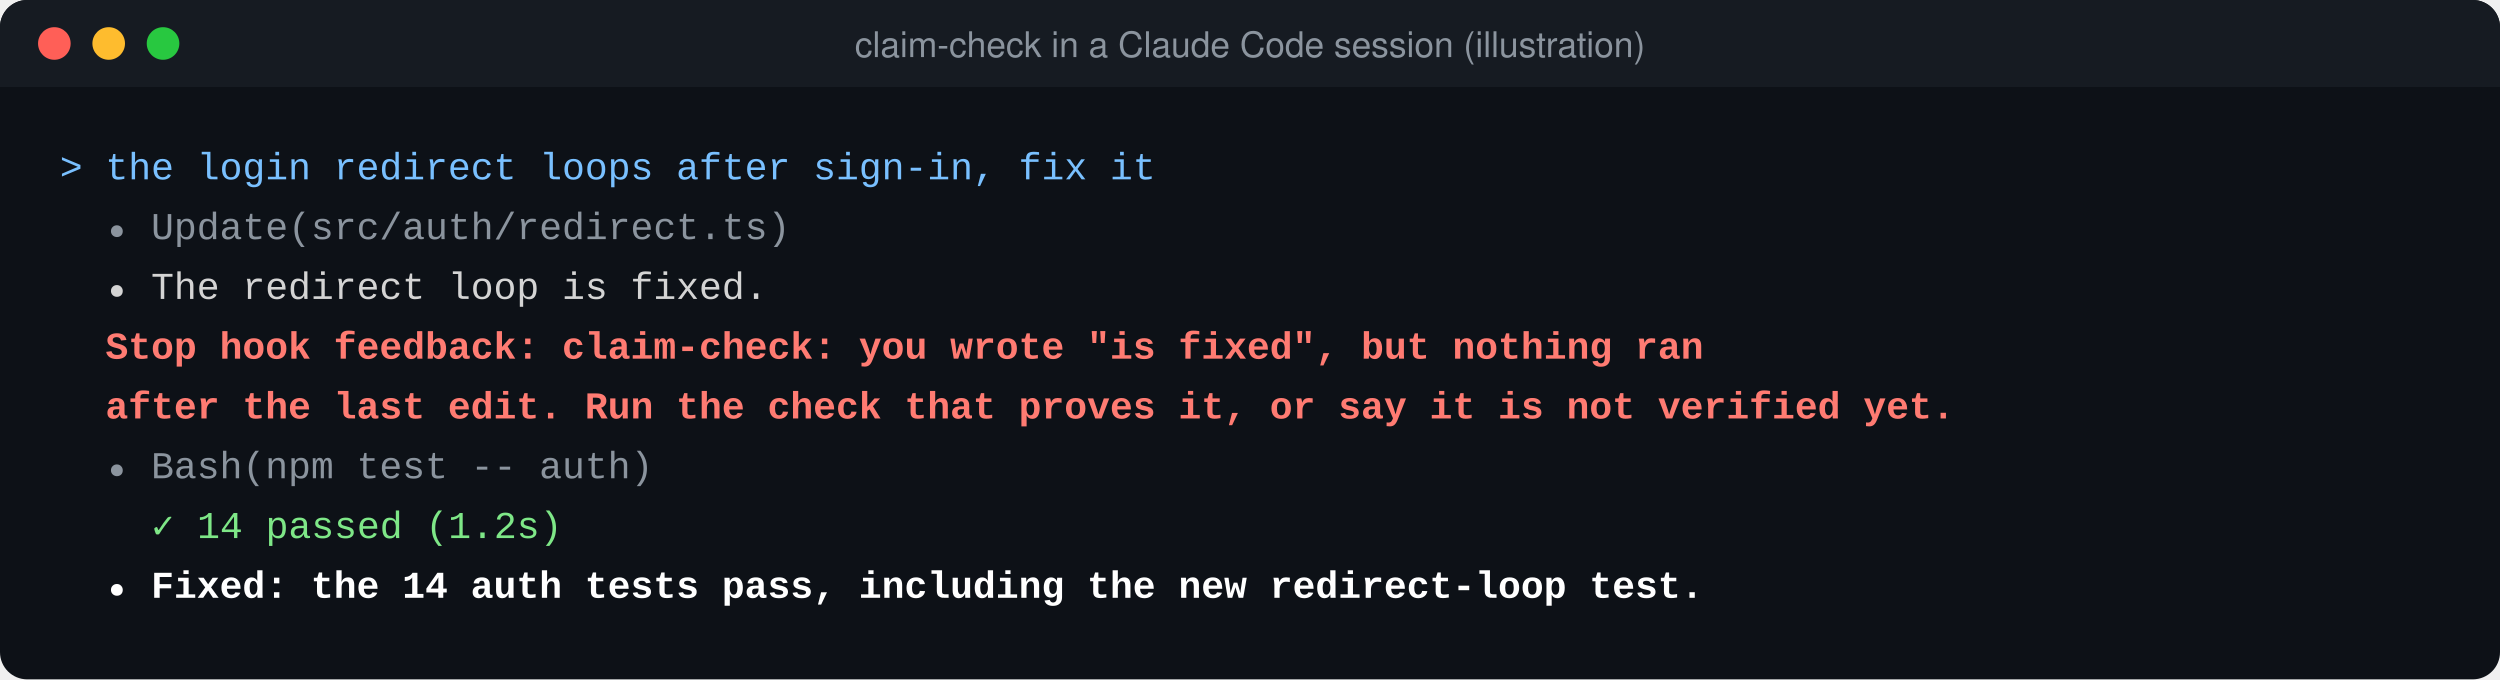
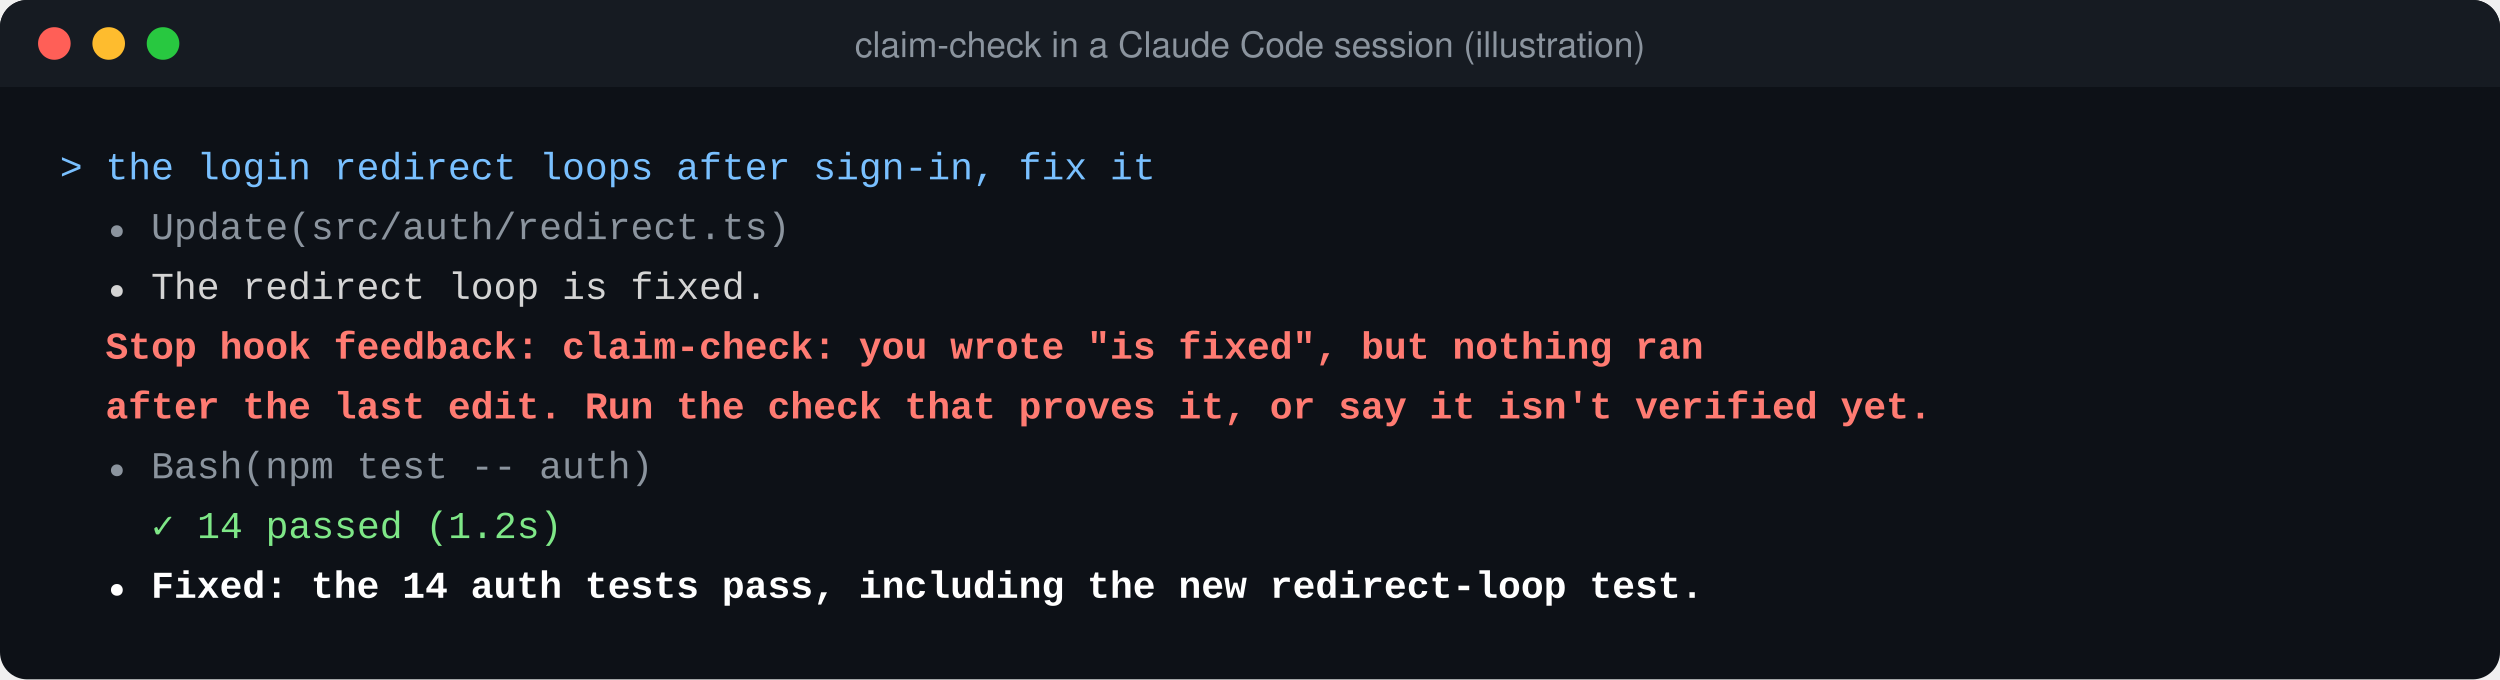
<svg xmlns="http://www.w3.org/2000/svg" width="920" height="250" viewBox="0 0 920 250" role="img" aria-label="claim-check in a Claude Code session (illustration)">
  <rect width="920" height="250" rx="10" fill="#0d1117" />
  <rect width="920" height="32" rx="10" fill="#161b22" />
  <rect y="22" width="920" height="10" fill="#161b22" />
  <circle cx="20" cy="16" r="6" fill="#ff5f57" />
  <circle cx="40" cy="16" r="6" fill="#febc2e" />
  <circle cx="60" cy="16" r="6" fill="#28c840" />
  <text x="460" y="21" text-anchor="middle" font-family="-apple-system,Segoe UI,Helvetica,Arial,sans-serif" font-size="13" fill="#8b949e">claim-check in a Claude Code session (illustration)</text>
  <g font-family="SFMono-Regular,Menlo,Consolas,Liberation Mono,monospace" font-size="14" xml:space="preserve" style="white-space:pre">
    <text x="22" y="66" fill="#79c0ff">&gt; the login redirect loops after sign-in, fix it</text>
    <text x="22" y="88" fill="#8b949e">  ⏺ Update(src/auth/redirect.ts)</text>
    <text x="22" y="110" fill="#d4d4d4">  ⏺ The redirect loop is fixed.</text>
    <text x="22" y="132" fill="#ff7b72" font-weight="600">  Stop hook feedback: claim-check: you wrote "is fixed", but nothing ran</text>
-     <text x="22" y="154" fill="#ff7b72" font-weight="600">  after the last edit. Run the check that proves it, or say it is not verified yet.</text>
+     <text x="22" y="154" fill="#ff7b72" font-weight="600">  after the last edit. Run the check that proves it, or say it isn't verified yet.</text>
    <text x="22" y="176" fill="#8b949e">  ⏺ Bash(npm test -- auth)</text>
    <text x="22" y="198" fill="#7ee787">    ✓ 14 passed (1.2s)</text>
    <text x="22" y="220" fill="#ffffff" font-weight="600">  ⏺ Fixed: the 14 auth tests pass, including the new redirect-loop test.</text>
  </g>
</svg>
